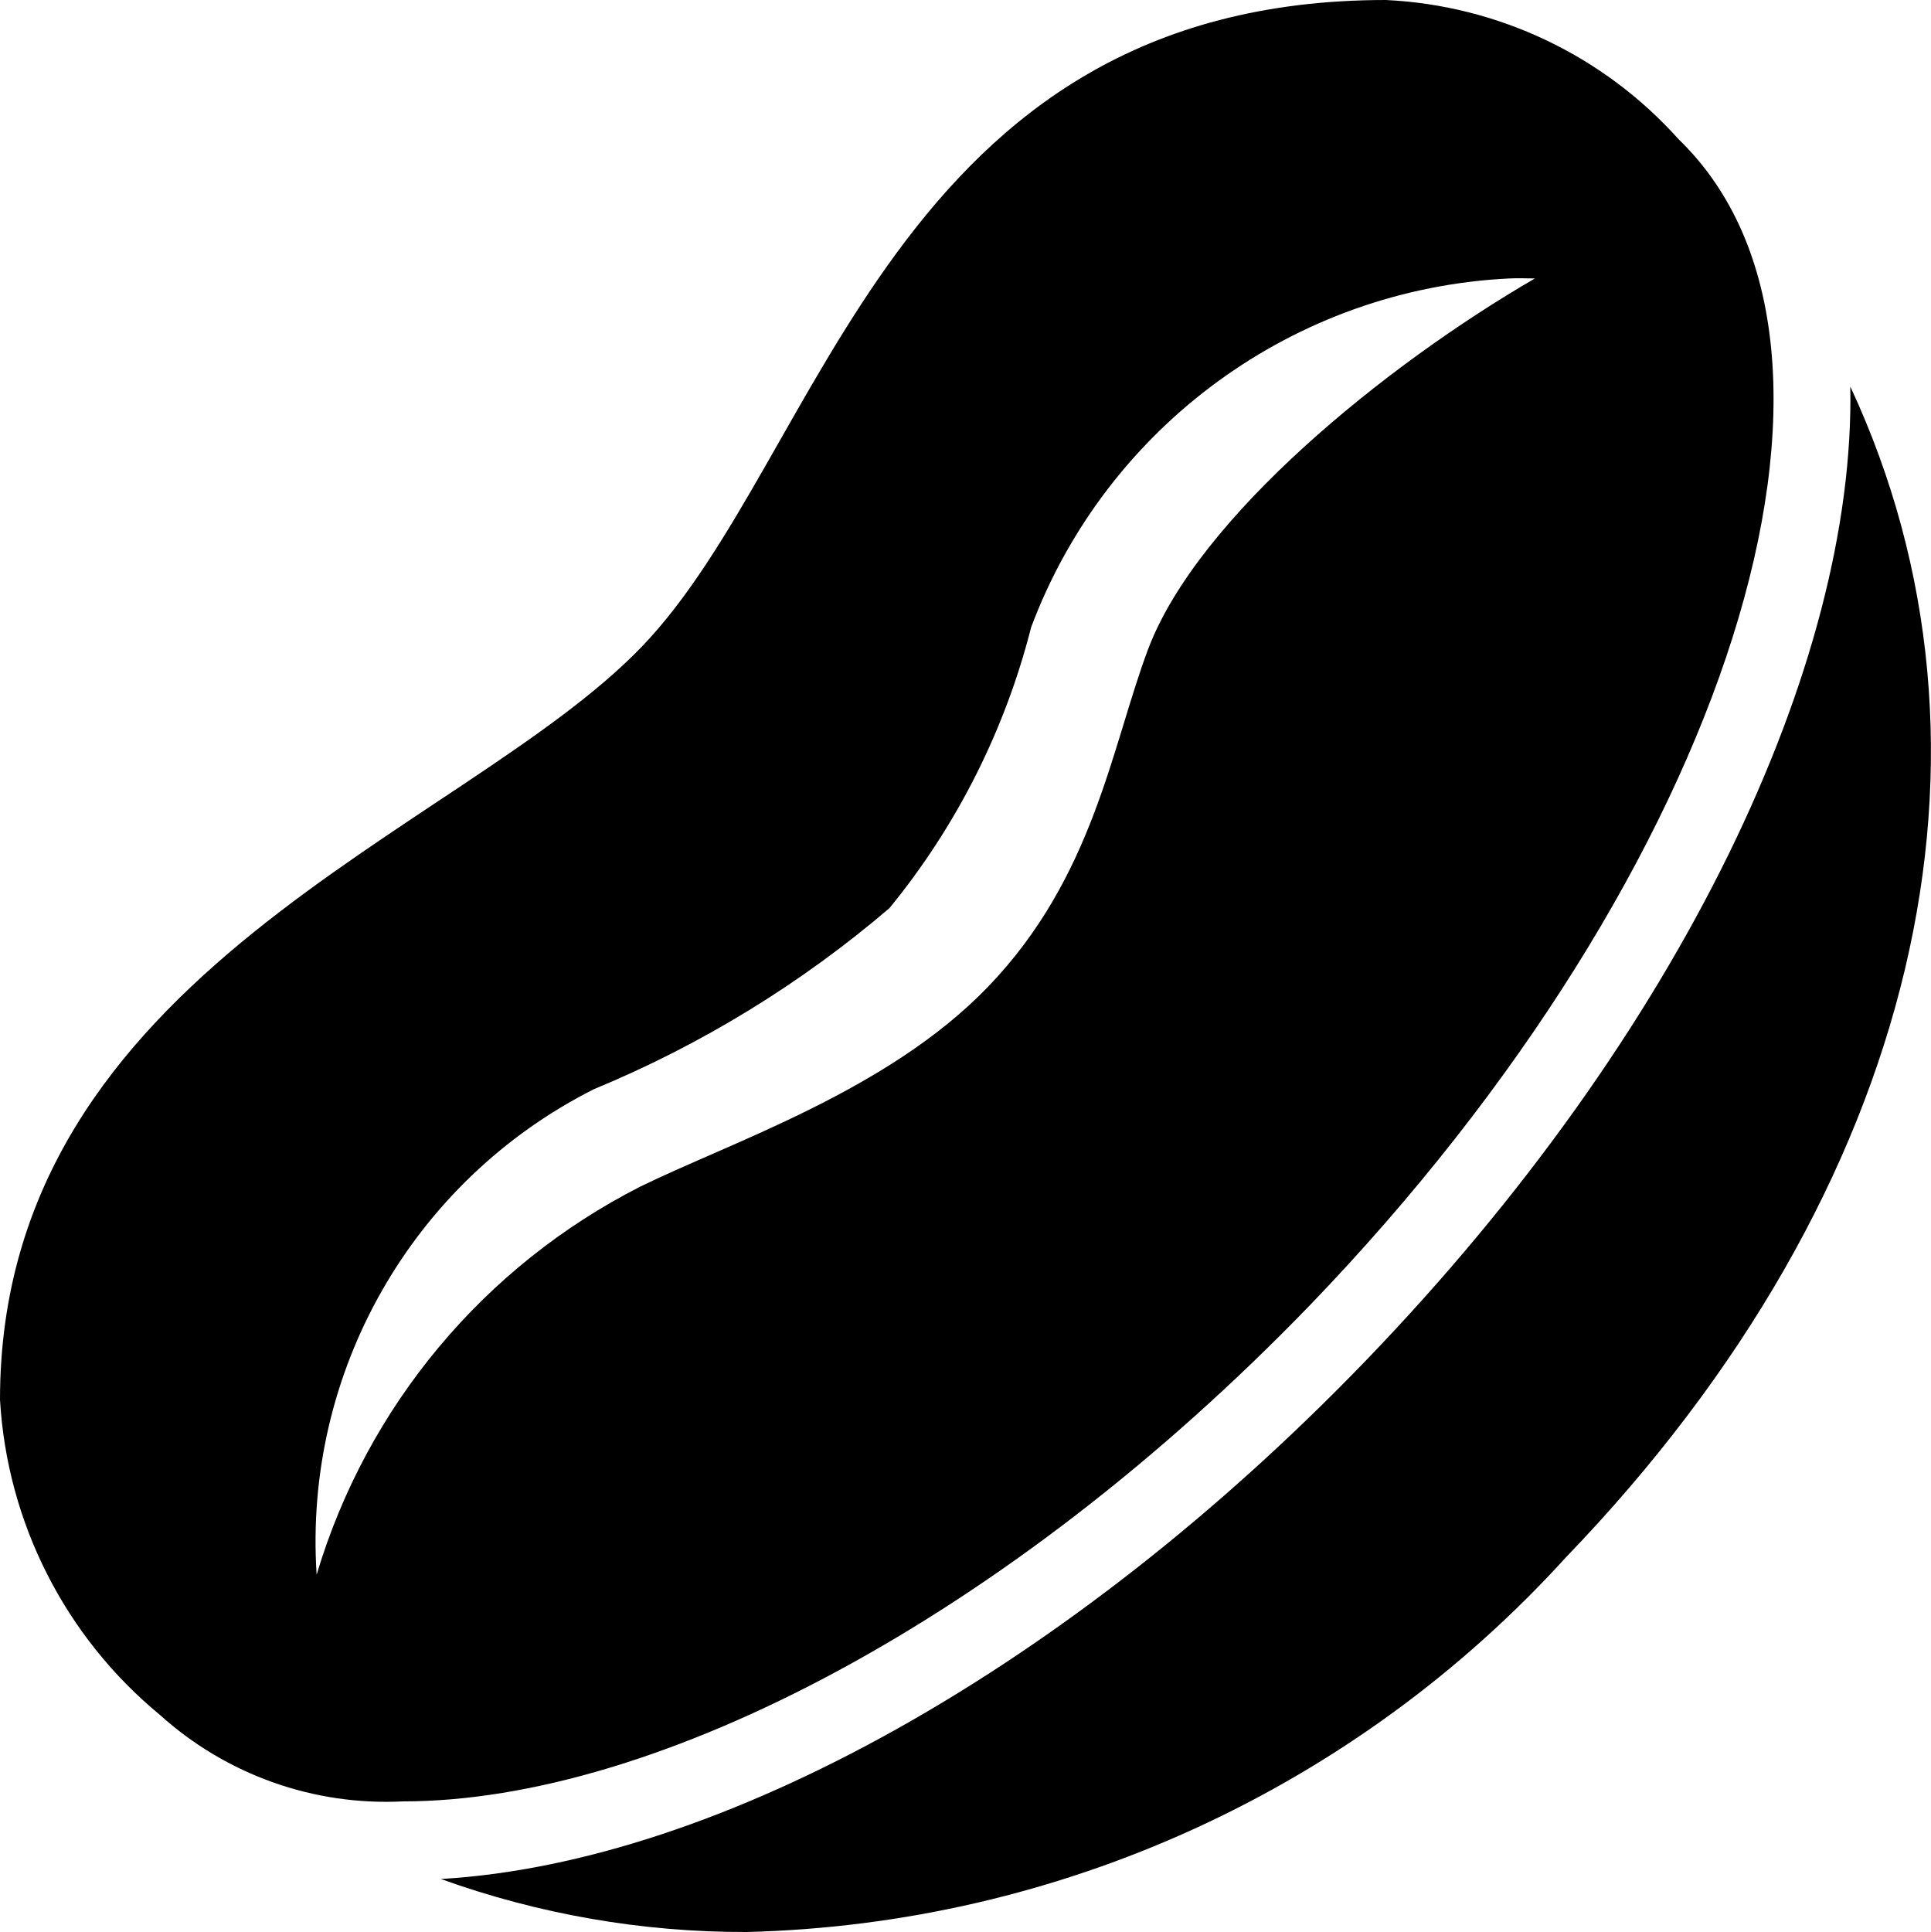
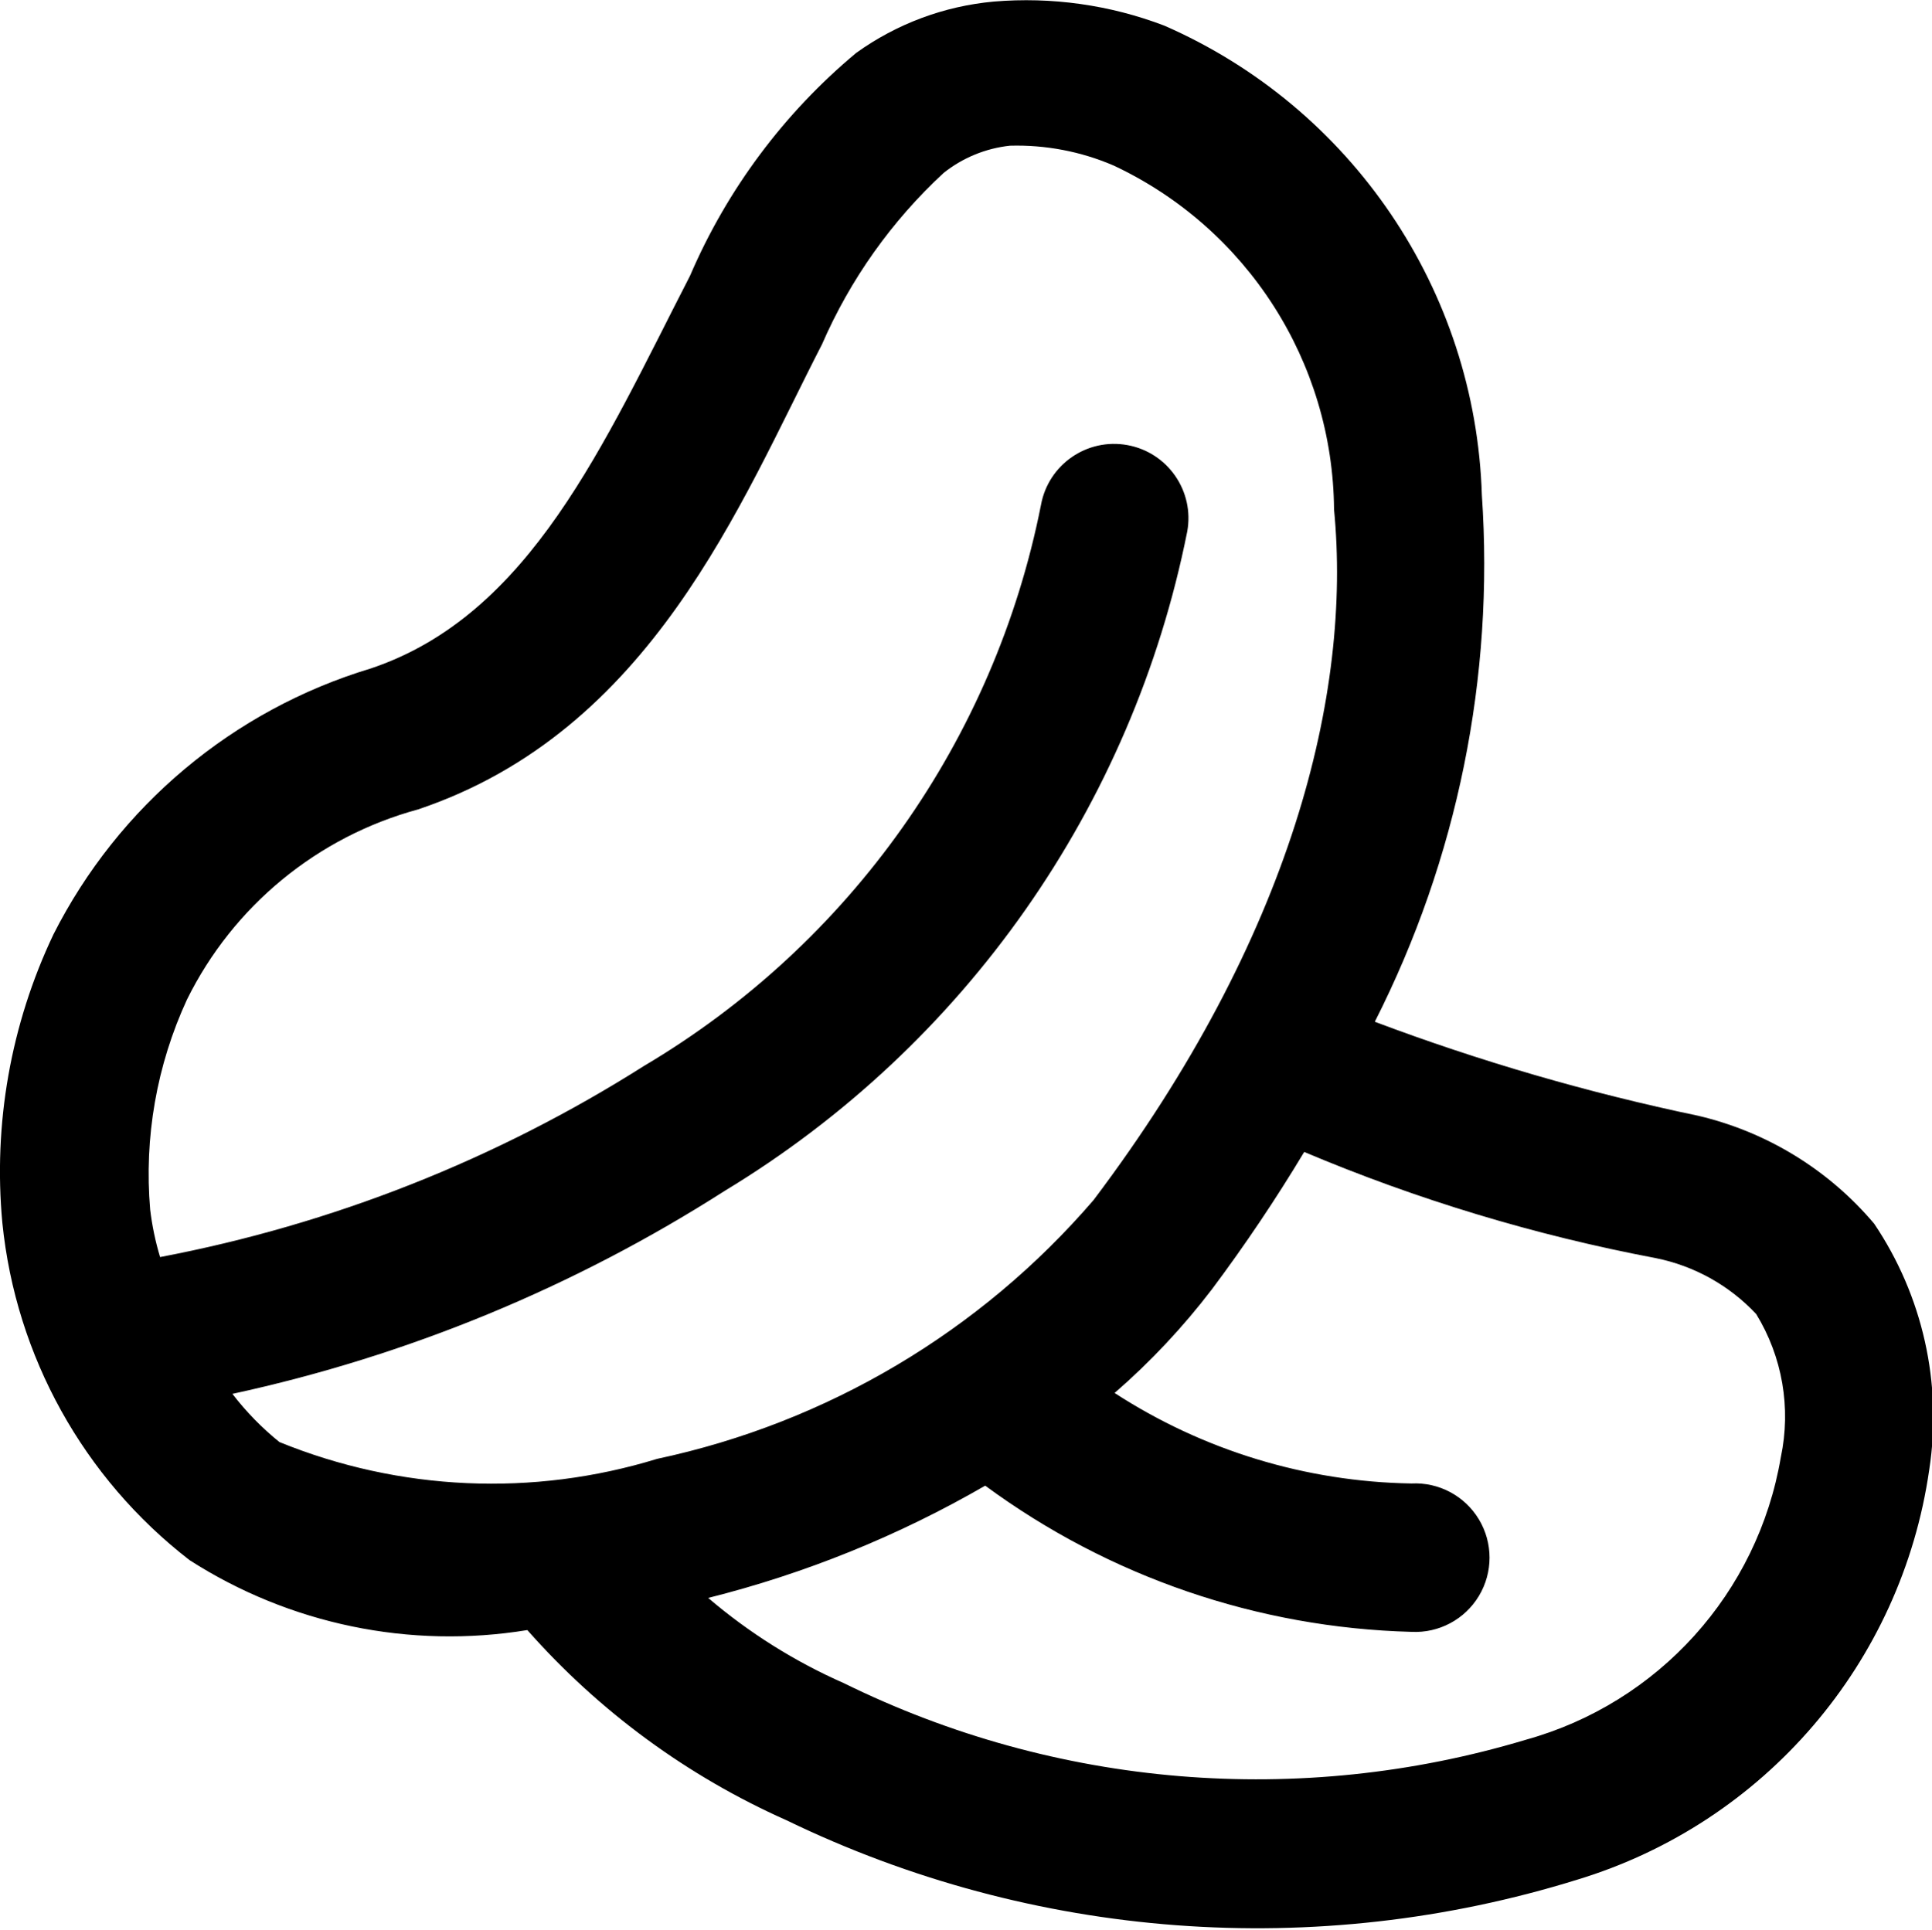
- <svg xmlns="http://www.w3.org/2000/svg" width="22.99" height="23" viewBox="0 0 22.99 23">
-   <defs>
-     <style />
-   </defs>
-   <path class="a" d="M17.5,1c-5.878,0-6.691,5.449-8.86,7.7C6.506,10.919,1,12.557,1,17.663a5.258,5.258,0,0,0,1.907,3.755A4.016,4.016,0,0,0,5.8,22.445c3.022,0,7.2-2.184,10.8-5.911,4.991-5.182,6.958-11.388,4.386-13.876A5,5,0,0,0,17.5,1Zm1.467,3.315c.11-.006.209,0,.308,0-1.768,1.025-4.012,2.84-4.606,4.415-.436,1.162-.645,2.71-1.907,4.019-1.184,1.23-3.038,1.839-4.136,2.376A7.633,7.633,0,0,0,4.77,19.746a6.03,6.03,0,0,1,3.3-5.779,13.135,13.135,0,0,0,3.52-2.156,8.638,8.638,0,0,0,1.687-3.344A6.414,6.414,0,0,1,18.969,4.315Zm4.063,1.291c.061,3.3-2.013,7.694-5.765,11.588-3.522,3.654-7.686,5.981-11.016,6.175A10.662,10.662,0,0,0,9.889,24a13.634,13.634,0,0,0,9.754-4.459C23.881,15.142,25.041,9.918,23.032,5.606Z" transform="translate(-1 -1)" />
+ <svg xmlns="http://www.w3.org/2000/svg" width="19.52" height="19.505" viewBox="0 0 19.52 19.505">
+   <path id="icons8-peanuts" d="M11.044,1.027a2.819,2.819,0,0,0-1.39.519A6.036,6.036,0,0,0,7.974,3.8C7.1,5.5,6.361,7.228,4.748,7.769A5.316,5.316,0,0,0,1.54,10.458a5.585,5.585,0,0,0-.516,2.918,4.935,4.935,0,0,0,1.892,3.408,4.866,4.866,0,0,0,3.414.707A7.63,7.63,0,0,0,8.95,19.414a10.908,10.908,0,0,0,7.994.6A5.087,5.087,0,0,0,20.5,15.869a3.5,3.5,0,0,0-.557-2.487,3.323,3.323,0,0,0-1.78-1.091,22.1,22.1,0,0,1-3.267-.95,10.222,10.222,0,0,0,1.082-5.326A5.361,5.361,0,0,0,12.768,1.27,3.914,3.914,0,0,0,11.044,1.027Zm.164,1.457a2.476,2.476,0,0,1,1.047.2,3.876,3.876,0,0,1,2.229,3.478c.18,1.856-.423,4.32-2.431,6.982a8.024,8.024,0,0,1-4.411,2.616,5.685,5.685,0,0,1-3.818-.17,2.873,2.873,0,0,1-.475-.487,15.22,15.22,0,0,0,4.977-2.053A10.1,10.1,0,0,0,13,6.385a.751.751,0,1,0-1.478-.27A8.516,8.516,0,0,1,7.51,11.787a14.032,14.032,0,0,1-4.892,1.933,2.82,2.82,0,0,1-.1-.478s0,0,0,0a4.207,4.207,0,0,1,.372-2.126A3.683,3.683,0,0,1,5.226,9.194C7.586,8.4,8.481,6.1,9.308,4.493A5.165,5.165,0,0,1,10.537,2.76,1.3,1.3,0,0,1,11.208,2.484Zm2.974,10.173a17.49,17.49,0,0,0,3.551,1.073,1.906,1.906,0,0,1,1.018.566A1.984,1.984,0,0,1,19,15.743,3.586,3.586,0,0,1,16.422,18.6a9.443,9.443,0,0,1-6.892-.572,5.567,5.567,0,0,1-1.372-.862,10.876,10.876,0,0,0,2.8-1.135,7.6,7.6,0,0,0,4.308,1.478.751.751,0,1,0,0-1.5,5.679,5.679,0,0,1-3-.915,7.079,7.079,0,0,0,.985-1.05A16.526,16.526,0,0,0,14.182,12.658Z" transform="translate(-1 -1.011)" />
</svg>
